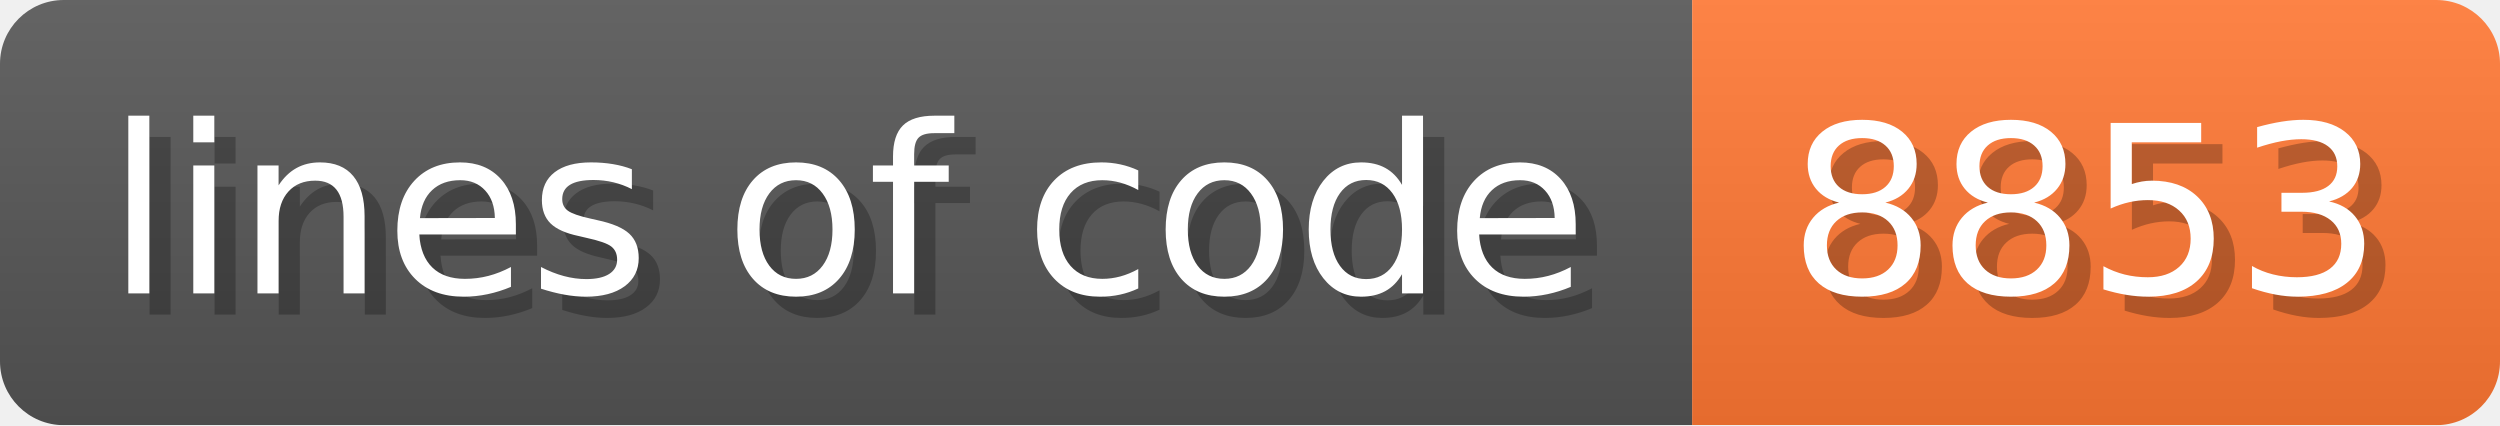
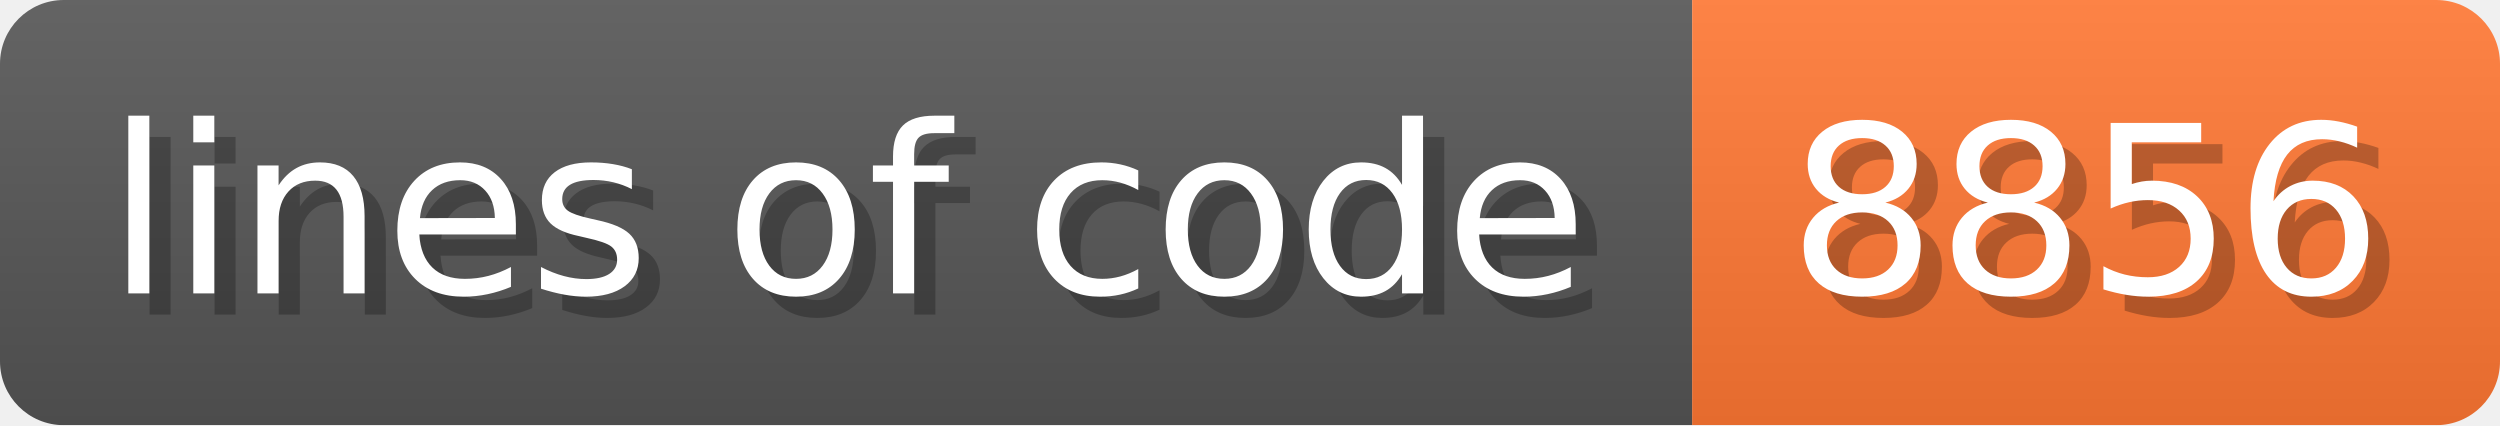
- <svg xmlns="http://www.w3.org/2000/svg" width="117.6" height="20" viewBox="0 0 1176 200" role="img" aria-label="lines of code: 8853">
+ <svg xmlns="http://www.w3.org/2000/svg" width="117.6" height="20" viewBox="0 0 1176 200" role="img" aria-label="lines of code: 8856">
  <linearGradient id="a" x2="0" y2="100%">
    <stop offset="0" stop-opacity=".1" stop-color="#EEE" />
    <stop offset="1" stop-opacity=".1" />
  </linearGradient>
  <mask id="m">
    <rect width="1176" height="200" rx="30" fill="#FFF" />
  </mask>
  <g mask="url(#m)">
    <rect width="796" height="200" fill="#555" />
    <rect width="380" height="200" fill="#F73" x="796" />
    <rect width="1176" height="200" fill="url(#a)" />
  </g>
  <g aria-hidden="true" fill="#fff" text-anchor="start" font-family="Verdana,DejaVu Sans,sans-serif" font-size="110">
    <text x="60" y="148" textLength="696" fill="#000" opacity="0.25">lines of code</text>
    <text x="50" y="138" textLength="696">lines of code</text>
-     <text x="851" y="148" textLength="280" fill="#000" opacity="0.25">8853</text>
-     <text x="841" y="138" textLength="280">8853</text>
+     <text x="851" y="148" textLength="280" fill="#000" opacity="0.25">8856</text>
+     <text x="841" y="138" textLength="280">8856</text>
  </g>
</svg>
